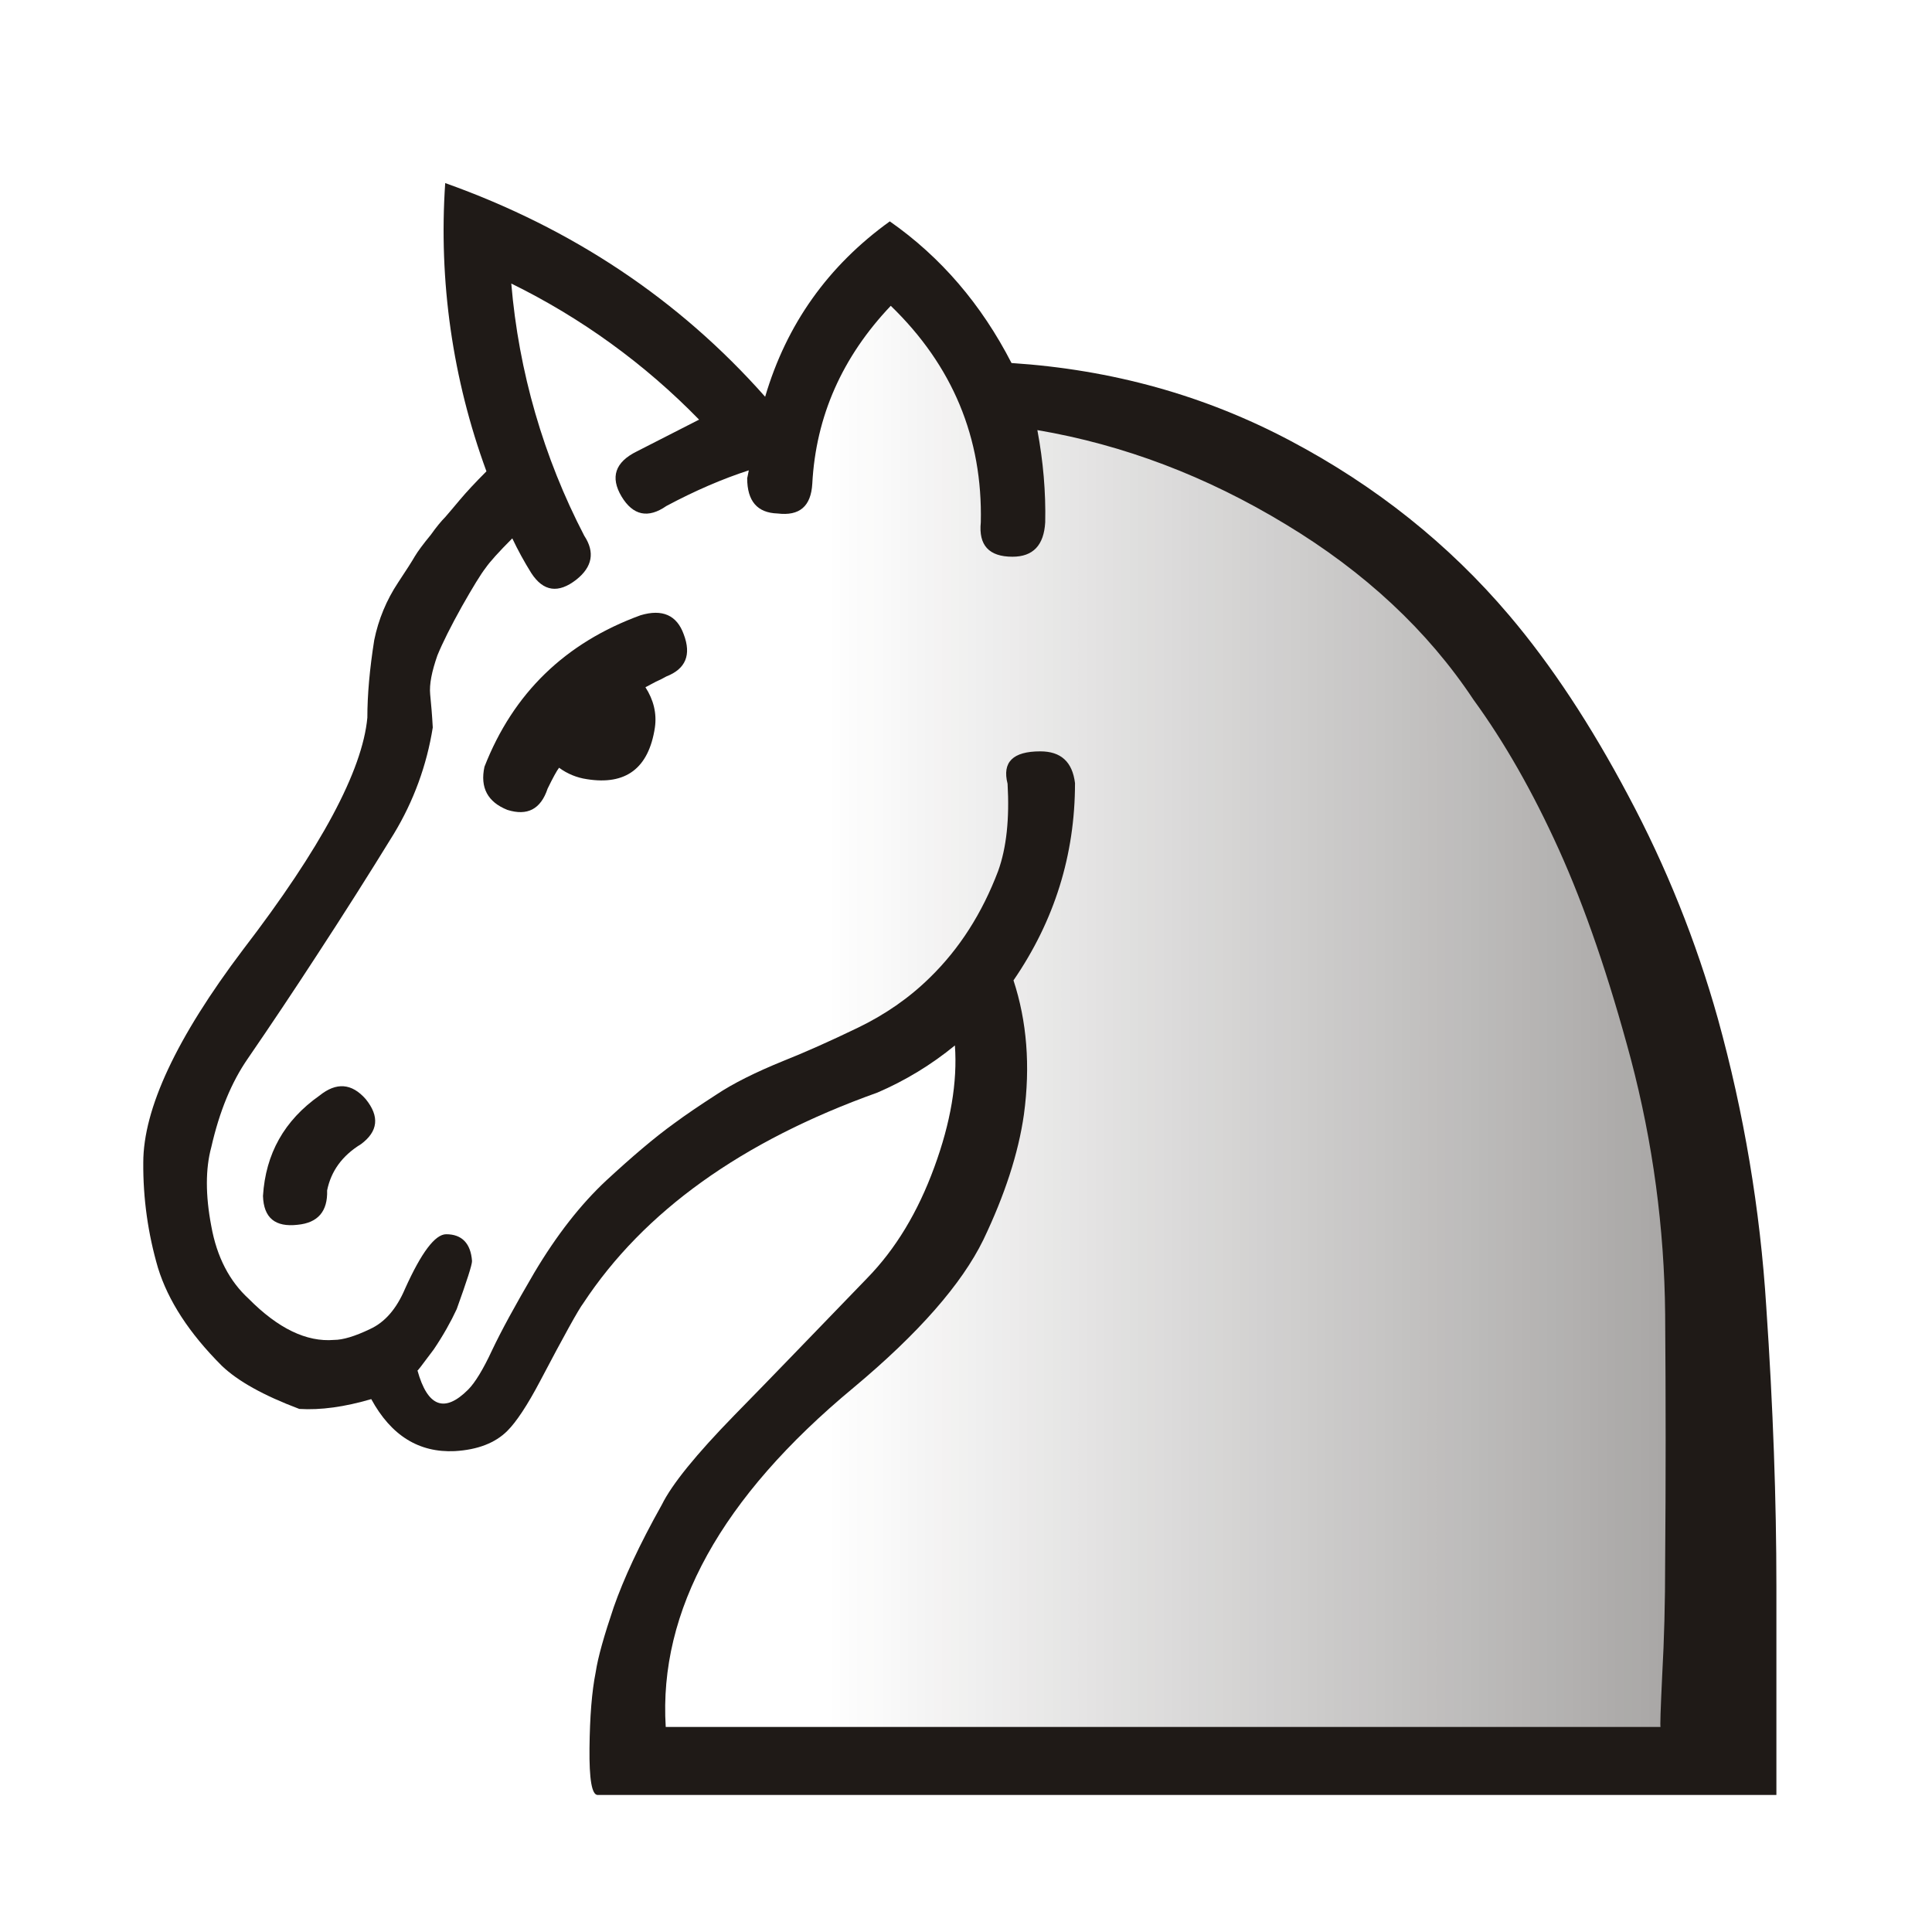
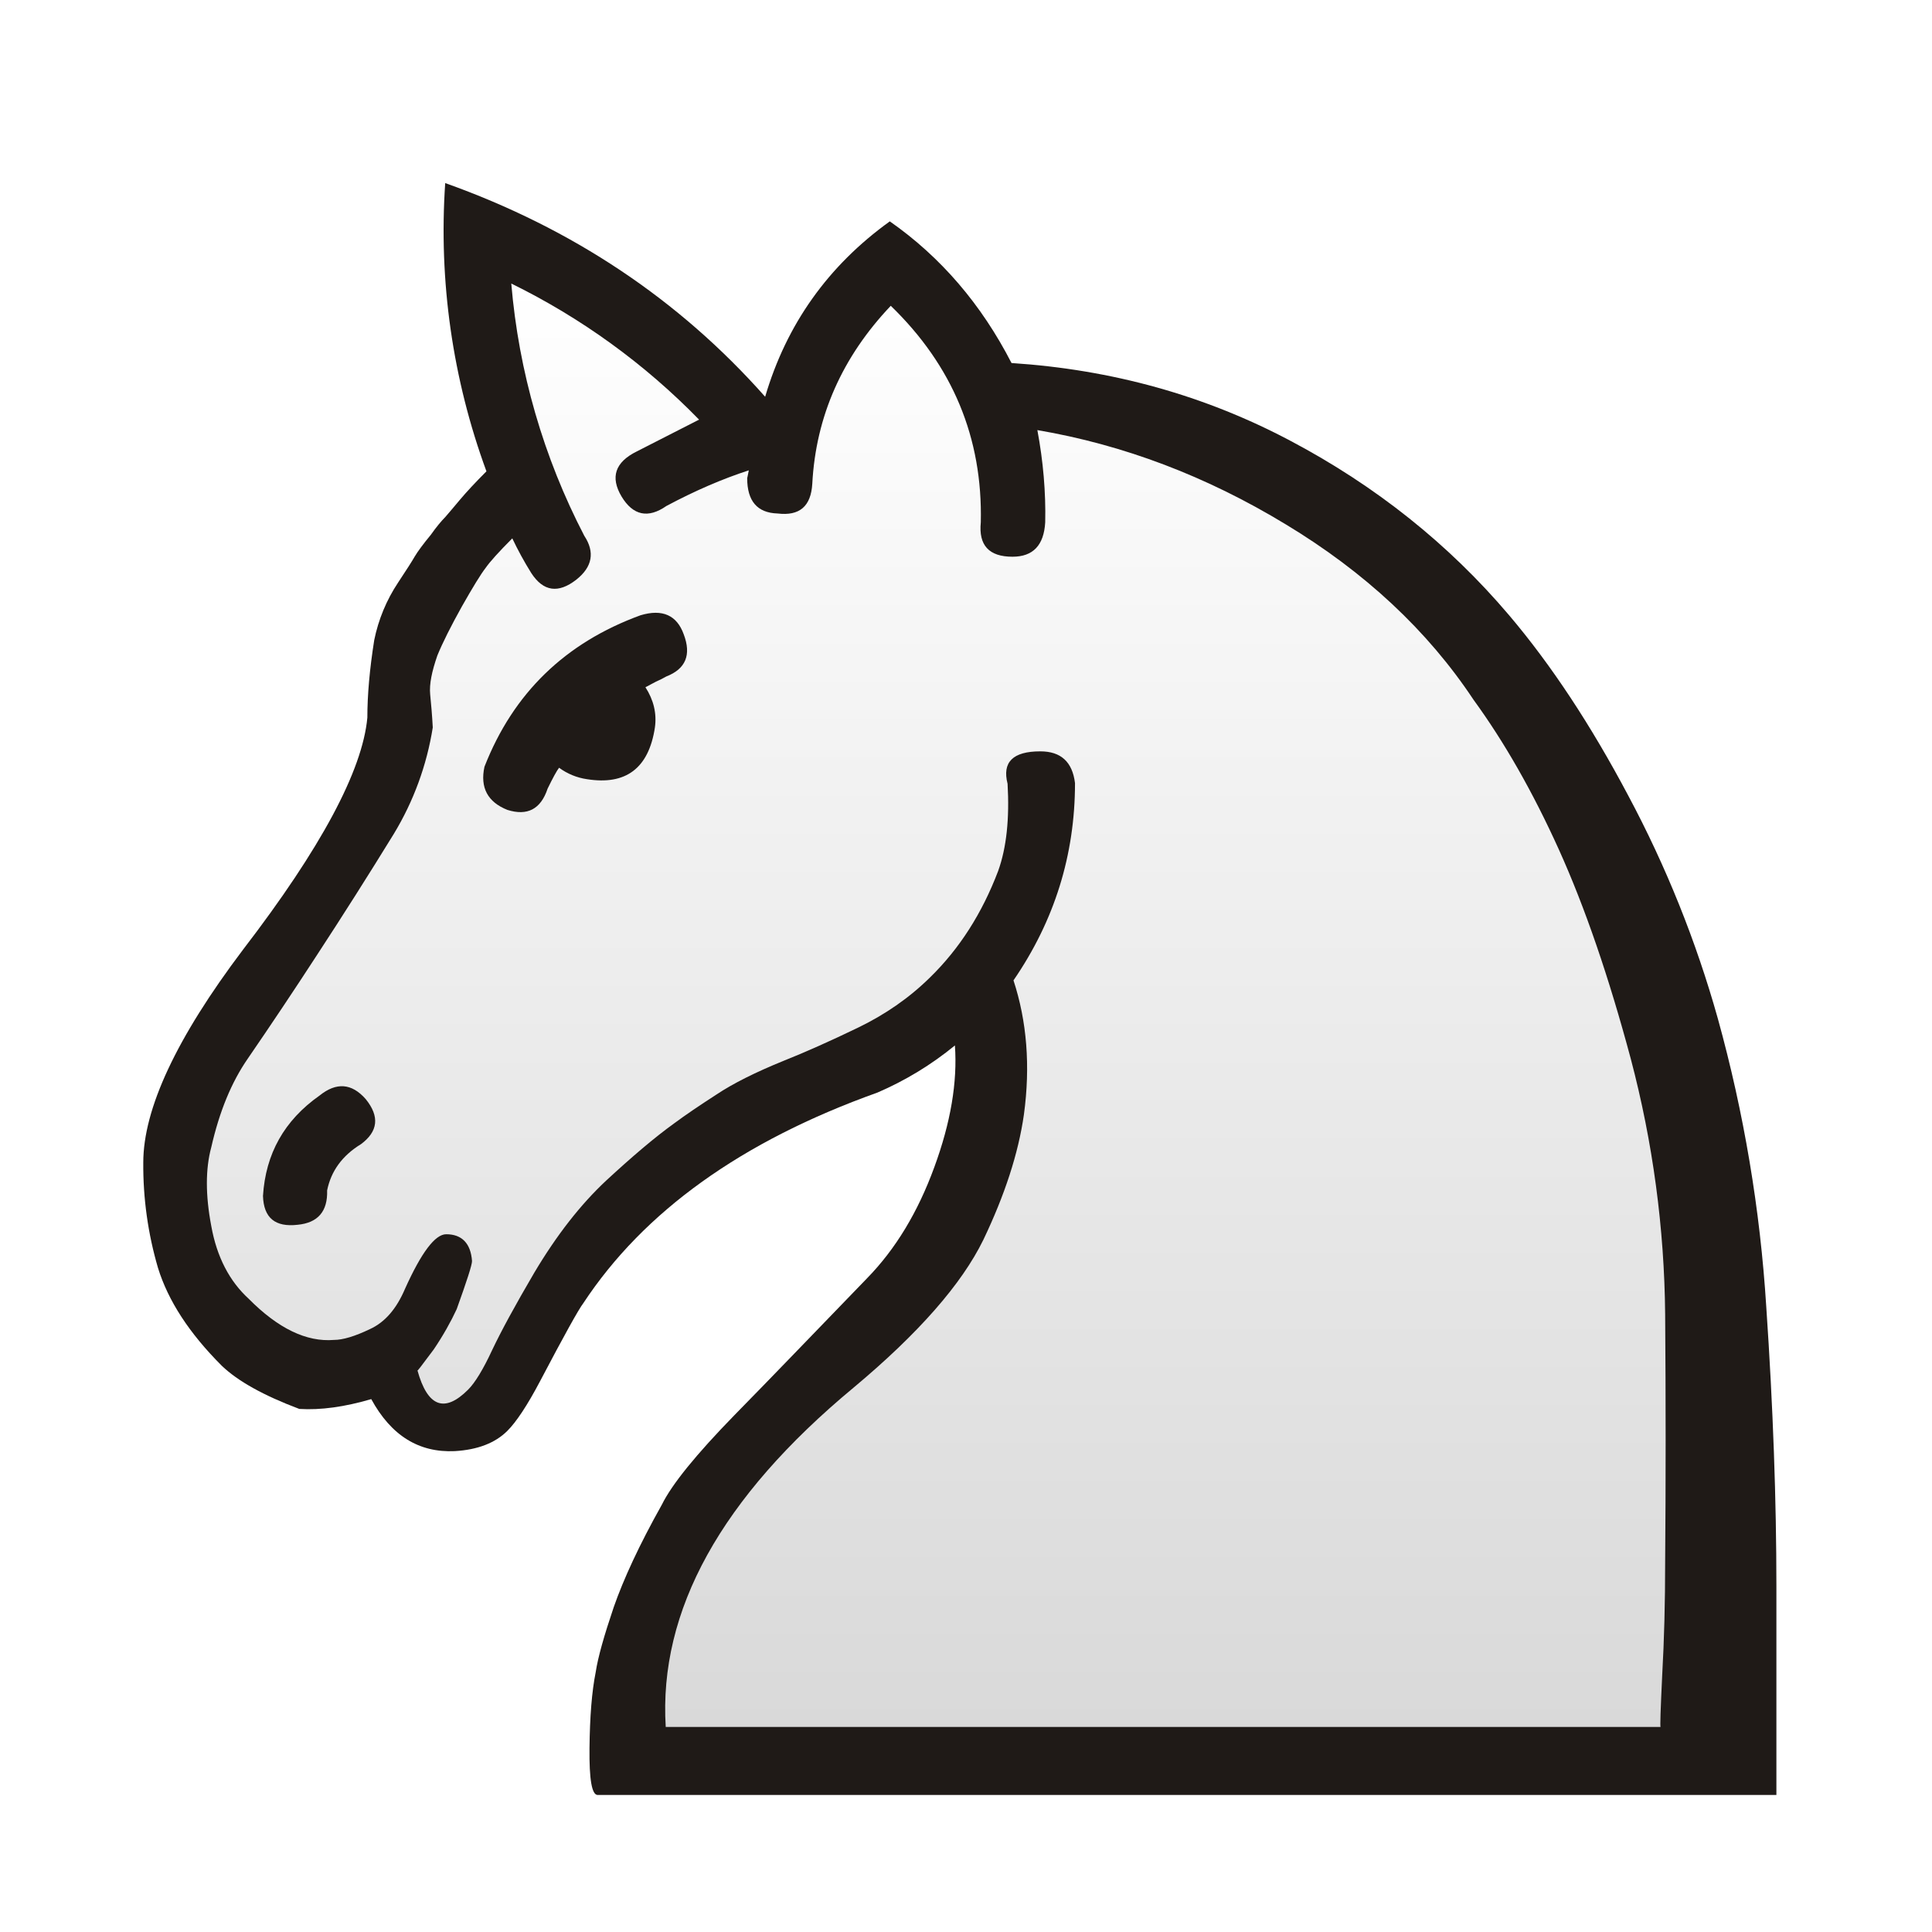
- <svg xmlns="http://www.w3.org/2000/svg" width="50mm" height="50mm" fill-rule="evenodd" clip-rule="evenodd" image-rendering="optimizeQuality" shape-rendering="geometricPrecision" text-rendering="geometricPrecision" viewBox="0 0 50 50">
-   <linearGradient id="a" x1="21.405" x2="77.641" y1="37.346" y2="37.346" gradientUnits="userSpaceOnUse">
-     <stop offset="0" stop-color="#fff" />
-     <stop offset="1" stop-color="#fff" stop-opacity="0" />
+ <svg xmlns="http://www.w3.org/2000/svg" fill-rule="evenodd" clip-rule="evenodd" image-rendering="optimizeQuality" shape-rendering="geometricPrecision" text-rendering="geometricPrecision" viewBox="0 0 50 50">
+   <linearGradient id="a" x1="0" y1="0" x2="0" y2="1">
+     <stop offset="0" stop-color="#ffffff" />
+     <stop offset="1" stop-color="#d9d9d9" />
  </linearGradient>
  <path fill="#1f1a17" d="M26.178 9.395c2.6.17 5.004.838 7.222 2.015 2.21 1.169 4.098 2.676 5.656 4.513 1.092 1.287 2.117 2.845 3.082 4.665a28.684 28.684 0 0 1 2.32 5.774 36.511 36.511 0 0 1 1.253 7.46c.177 2.599.262 5.012.262 7.23v5.402H15.468c-.153 0-.22-.407-.212-1.21.009-.814.06-1.466.16-1.965.06-.398.221-.957.467-1.685.254-.728.66-1.609 1.244-2.65.263-.534.89-1.304 1.88-2.32.999-1.016 2.133-2.201 3.429-3.539.745-.762 1.32-1.719 1.744-2.879.423-1.151.601-2.201.533-3.15a8.37 8.37 0 0 1-2.006 1.22c-3.505 1.253-6.045 3.073-7.612 5.452-.118.153-.49.822-1.117 2.015-.33.627-.618 1.059-.847 1.287-.313.314-.77.491-1.363.525-.923.043-1.643-.398-2.16-1.346-.693.203-1.312.288-1.862.254-.923-.347-1.592-.72-2.006-1.117-.847-.847-1.389-1.685-1.651-2.532a9.43 9.43 0 0 1-.381-2.726c0-1.389.855-3.226 2.582-5.512 2.015-2.625 3.09-4.631 3.217-6.003 0-.593.06-1.261.178-2.007a4.198 4.198 0 0 1 .618-1.49c.22-.33.364-.558.432-.677.076-.127.212-.313.415-.559.144-.203.27-.355.372-.457.093-.11.22-.254.373-.44.178-.212.406-.457.694-.745a18.06 18.06 0 0 1-1.067-7.46c3.285 1.169 6.054 3.015 8.28 5.53.551-1.872 1.626-3.387 3.226-4.539 1.321.923 2.371 2.15 3.15 3.666" />
  <path fill="url(#a)" d="M42.976 44.693c-.017 0 0-.449.042-1.346.051-.906.076-1.88.076-2.921.017-2.066.017-4.2 0-6.41a26.837 26.837 0 0 0-.889-6.612c-.567-2.117-1.185-3.92-1.862-5.419-.678-1.498-1.414-2.785-2.21-3.878-1.185-1.786-2.811-3.302-4.86-4.538-2.049-1.244-4.19-2.057-6.426-2.438.152.813.22 1.609.203 2.387-.034.593-.313.89-.847.89-.61 0-.88-.297-.82-.89.05-2.184-.729-4.055-2.33-5.604-1.252 1.32-1.938 2.853-2.031 4.605-.034.585-.33.839-.898.77-.525-.016-.787-.32-.787-.914 0 0 .017-.067.042-.203-.677.22-1.388.525-2.133.923-.474.33-.864.246-1.16-.245-.297-.5-.17-.89.398-1.169.71-.364 1.244-.635 1.608-.821a17.634 17.634 0 0 0-4.86-3.522 17.31 17.31 0 0 0 1.889 6.528c.279.423.211.804-.204 1.134-.465.364-.855.313-1.168-.17a8.87 8.87 0 0 1-.491-.897c-.347.347-.584.61-.694.77-.119.153-.322.483-.61.991-.288.517-.5.94-.635 1.27-.144.415-.212.745-.186 1.008.025.254.05.533.067.855a7.61 7.61 0 0 1-1.007 2.752 133.71 133.71 0 0 1-1.998 3.15 127.607 127.607 0 0 1-1.787 2.675c-.415.601-.728 1.354-.94 2.286-.152.559-.152 1.244 0 2.04.144.805.475 1.431.966 1.88.762.77 1.498 1.126 2.21 1.067.228 0 .541-.093.93-.28.39-.178.687-.525.907-1.041.423-.94.779-1.414 1.067-1.414.406 0 .635.237.668.694 0 .102-.135.517-.397 1.245-.153.33-.348.677-.593 1.041-.322.432-.457.61-.423.542.262.948.702 1.11 1.312.5.178-.178.39-.525.618-1.016q.355-.75 1.092-2.007c.584-.982 1.202-1.77 1.863-2.388.66-.61 1.244-1.109 1.76-1.481.297-.22.661-.466 1.093-.745.432-.288 1.008-.576 1.736-.872.576-.229 1.219-.517 1.922-.856s1.329-.77 1.87-1.303c.763-.745 1.347-1.66 1.762-2.752.22-.61.296-1.363.245-2.26-.144-.56.136-.839.847-.839.533 0 .83.271.898.821 0 1.863-.534 3.565-1.592 5.106.347 1.058.44 2.218.27 3.471-.143 1.008-.499 2.091-1.05 3.243-.558 1.143-1.676 2.421-3.36 3.827-3.43 2.845-5.046 5.774-4.86 8.78h12.175zM9.338 29.613c-.483.297-.77.695-.872 1.194.017.542-.237.839-.762.89-.584.067-.88-.178-.898-.746.068-1.092.55-1.955 1.465-2.599.432-.347.83-.322 1.194.093.364.449.322.838-.127 1.169zm7.366-11.827c.212.33.296.677.245 1.041-.16 1.058-.753 1.499-1.76 1.338a1.596 1.596 0 0 1-.72-.296c-.06.076-.161.262-.297.541-.178.534-.525.712-1.041.55-.508-.202-.711-.575-.593-1.117.745-1.905 2.091-3.209 4.039-3.92.567-.17.94 0 1.117.491.204.534.051.898-.448 1.092a2.745 2.745 0 0 1-.271.136c-.085.042-.17.093-.271.144" />
</svg>
